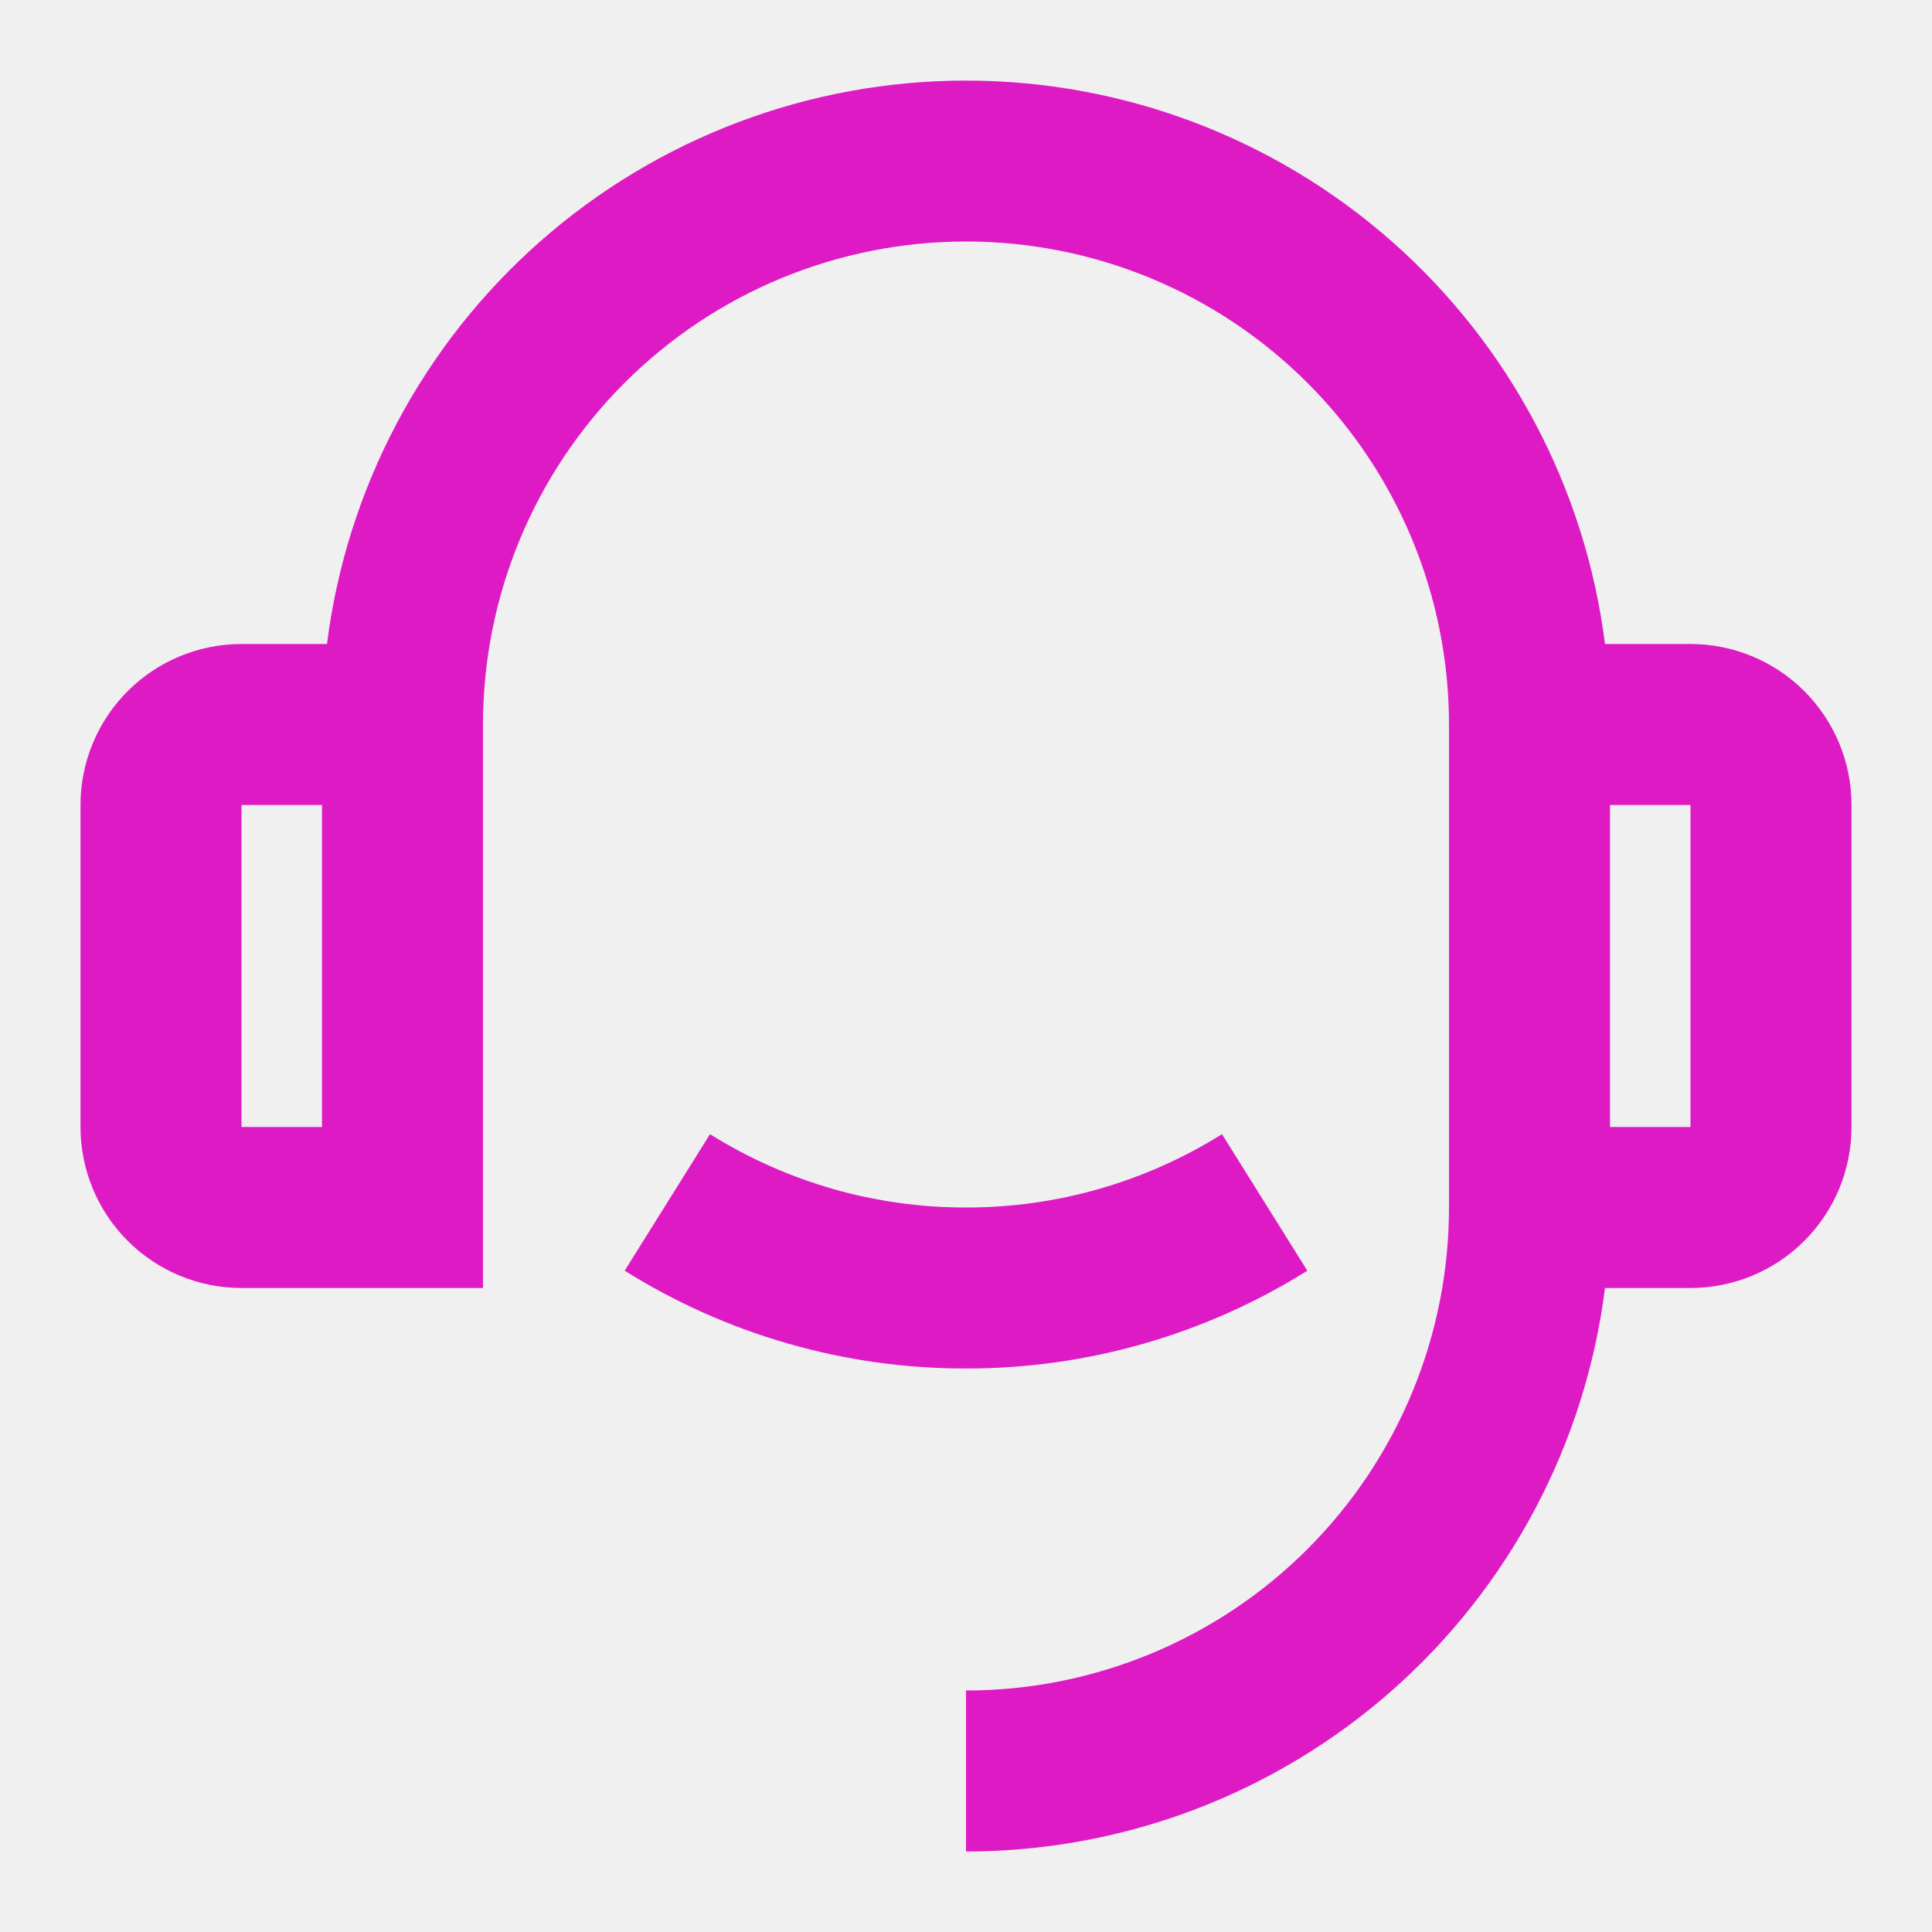
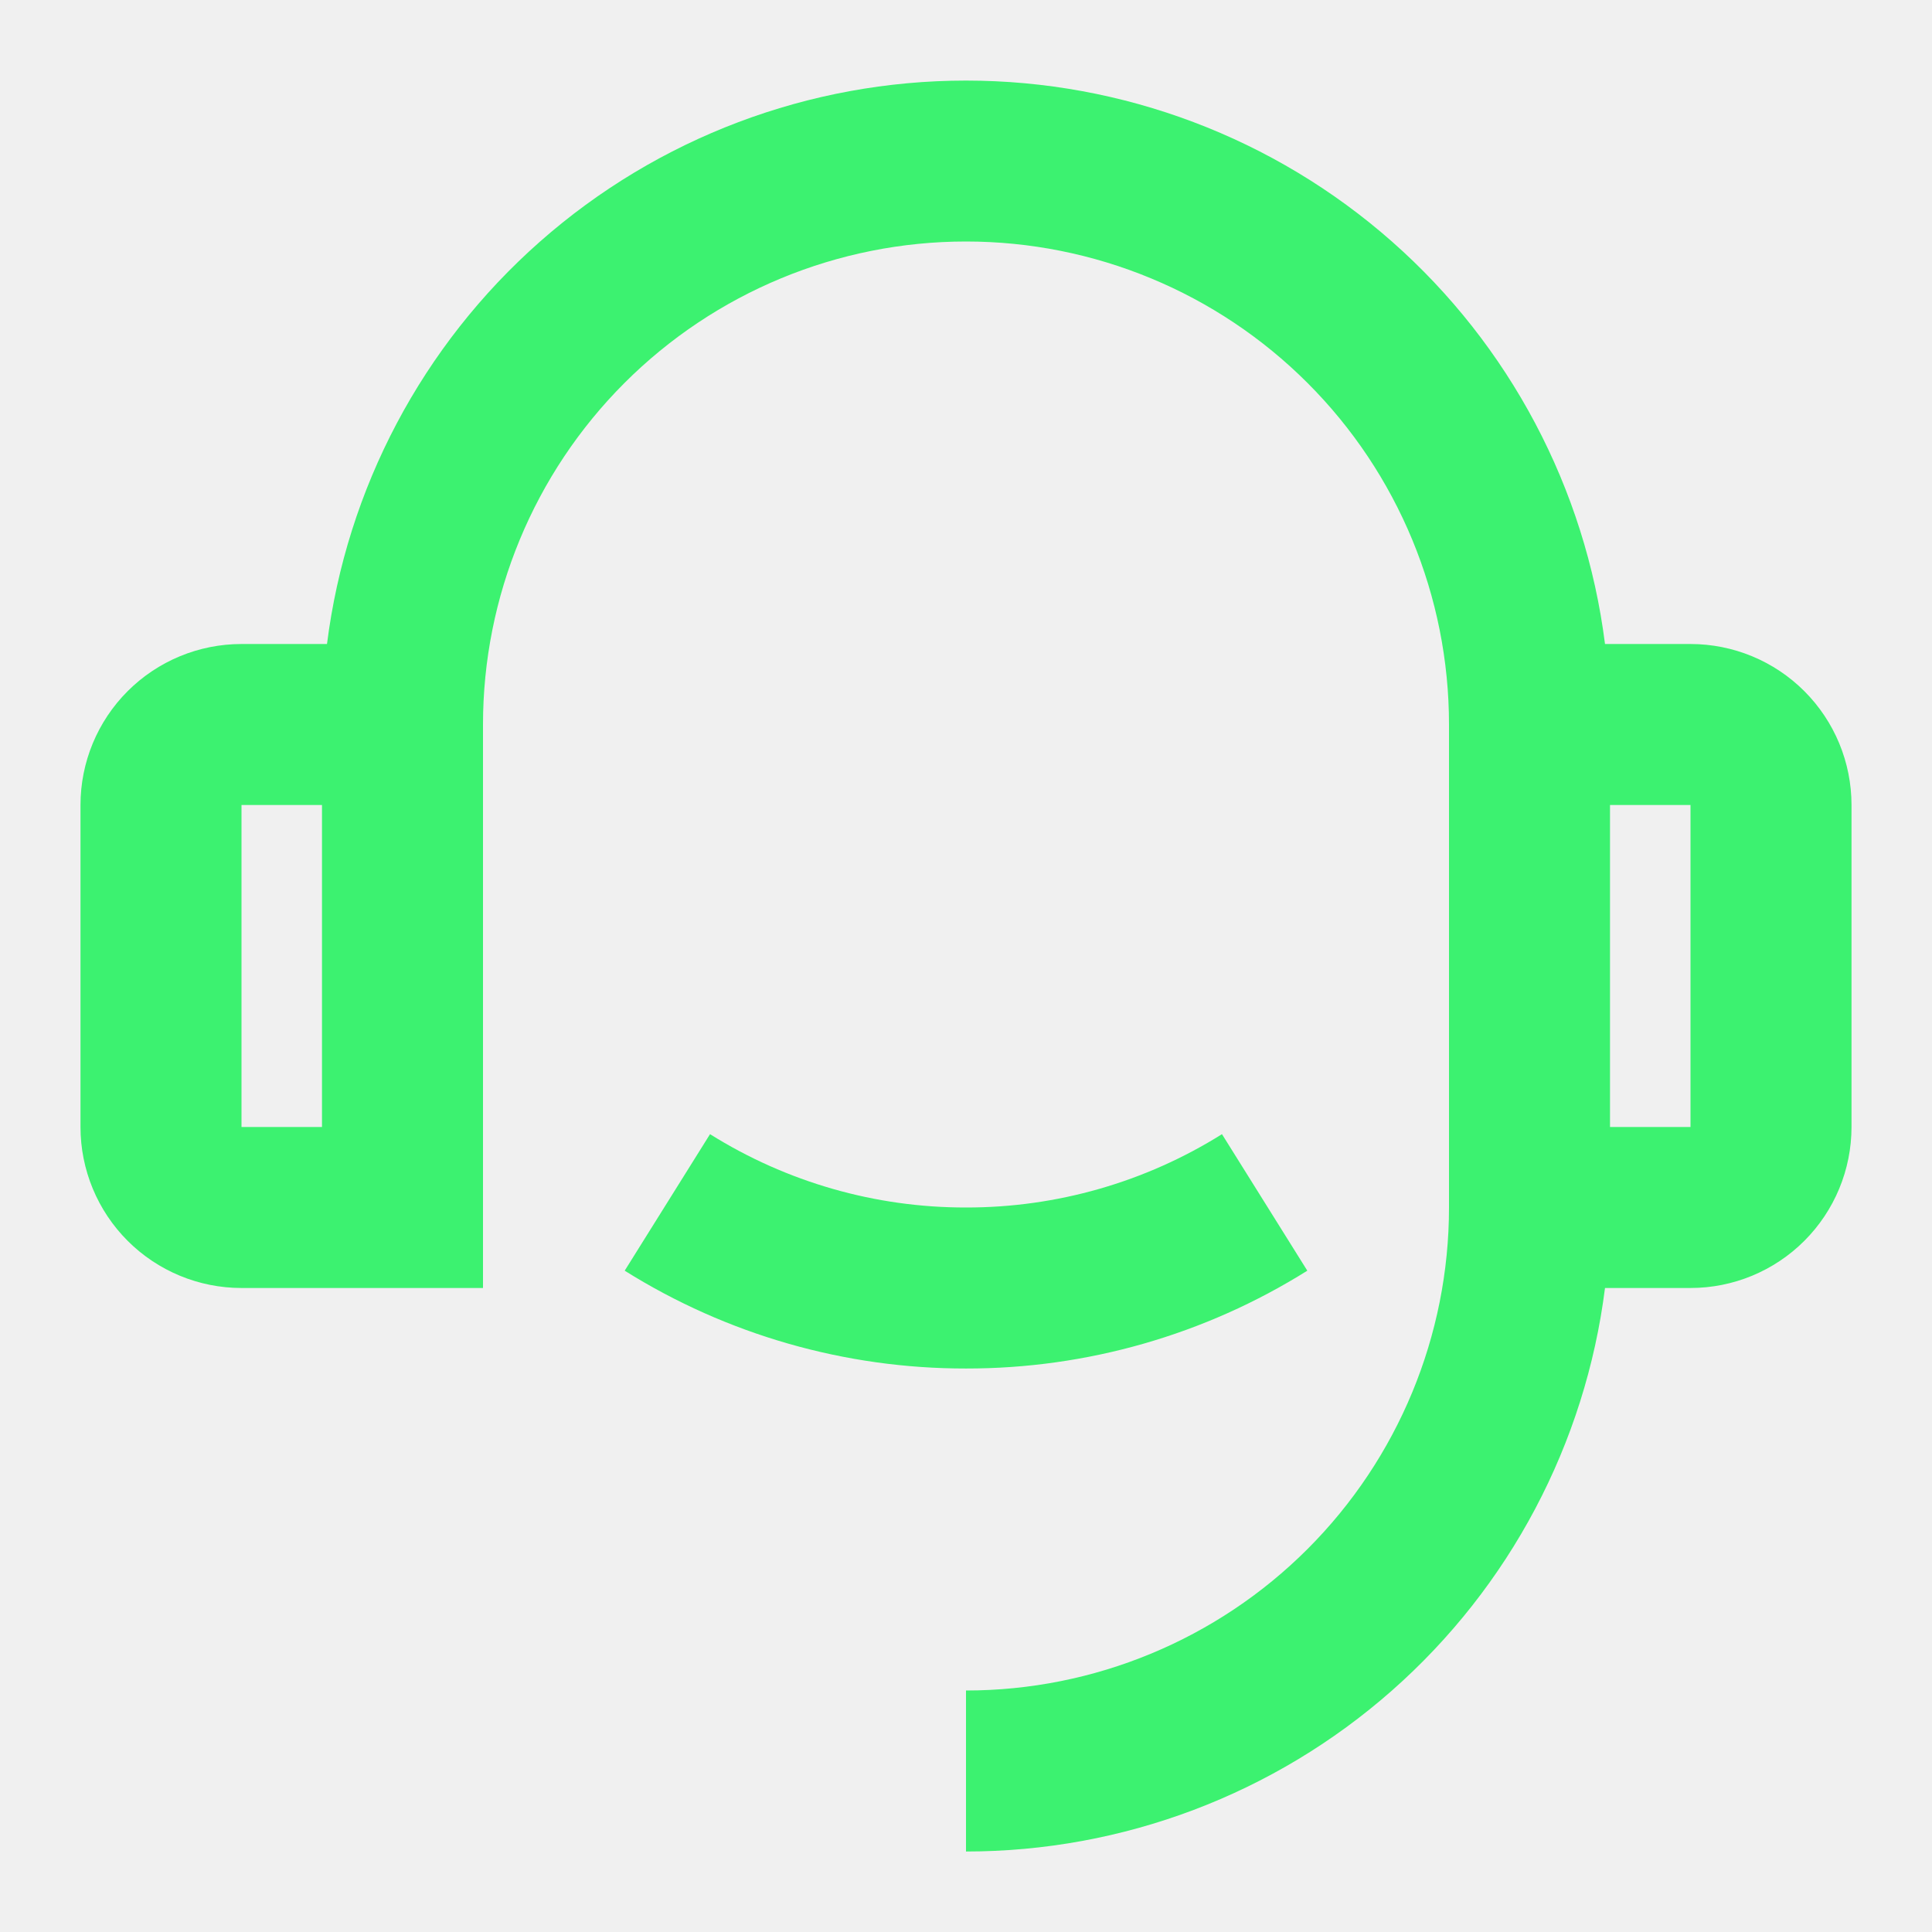
- <svg xmlns="http://www.w3.org/2000/svg" width="90" height="90" viewBox="0 0 90 90" fill="none">
-   <g clip-path="url(#clip0_183_313)">
-     <mask id="mask0_183_313" style="mask-type:luminance" maskUnits="userSpaceOnUse" x="0" y="0" width="90" height="90">
-       <path d="M90 0H0V90H90V0Z" fill="white" />
+ <svg xmlns="http://www.w3.org/2000/svg" width="71" height="71" viewBox="0 0 71 71" fill="none">
+   <g clip-path="url(#clip0_193_123)">
+     <mask id="mask0_193_123" style="mask-type:luminance" maskUnits="userSpaceOnUse" x="0" y="0" width="71" height="71">
+       <path d="M71 0H0V71H71V0Z" fill="white" />
    </mask>
-     <g mask="url(#mask0_183_313)">
-       <path d="M74.767 30H78.75C80.739 30 82.647 30.79 84.053 32.197C85.46 33.603 86.25 35.511 86.25 37.5V52.5C86.25 54.489 85.46 56.397 84.053 57.803C82.647 59.21 80.739 60 78.75 60H74.767C73.853 67.25 70.325 73.917 64.844 78.75C59.363 83.583 52.307 86.25 45 86.25V78.75C50.967 78.75 56.69 76.38 60.91 72.16C65.13 67.94 67.5 62.217 67.5 56.25V33.75C67.5 27.783 65.13 22.06 60.91 17.84C56.69 13.62 50.967 11.25 45 11.25C39.033 11.25 33.31 13.62 29.09 17.84C24.87 22.06 22.5 27.783 22.5 33.75V60H11.25C9.261 60 7.353 59.21 5.947 57.803C4.54 56.397 3.75 54.489 3.75 52.5V37.5C3.75 35.511 4.54 33.603 5.947 32.197C7.353 30.79 9.261 30 11.25 30H15.232C16.148 22.751 19.677 16.085 25.157 11.252C30.638 6.42 37.694 3.754 45 3.754C52.306 3.754 59.362 6.42 64.843 11.252C70.323 16.085 73.853 22.751 74.767 30ZM11.25 37.5V52.5H15V37.5H11.25ZM75 37.5V52.5H78.75V37.5H75ZM29.1 59.194L33.075 52.834C36.649 55.072 40.783 56.257 45 56.25C49.217 56.257 53.351 55.072 56.925 52.834L60.9 59.194C56.135 62.179 50.623 63.759 45 63.75C39.377 63.759 33.865 62.179 29.1 59.194Z" fill="#DE1AC4" />
+     <g mask="url(#mask0_193_123)">
+       <path d="M58.983 23.667H62.125C63.694 23.667 65.199 24.29 66.309 25.4C67.418 26.509 68.042 28.014 68.042 29.583V41.417C68.042 42.986 67.418 44.491 66.309 45.6C65.199 46.71 63.694 47.333 62.125 47.333H58.983C58.262 53.053 55.478 58.312 51.155 62.125C46.831 65.938 41.265 68.042 35.5 68.042V62.125C40.208 62.125 44.722 60.255 48.051 56.926C51.38 53.597 53.25 49.083 53.25 44.375V26.625C53.25 21.917 51.38 17.403 48.051 14.074C44.722 10.745 40.208 8.875 35.5 8.875C30.792 8.875 26.278 10.745 22.949 14.074C19.62 17.403 17.75 21.917 17.75 26.625V47.333H8.875C7.306 47.333 5.801 46.71 4.691 45.6C3.582 44.491 2.958 42.986 2.958 41.417V29.583C2.958 28.014 3.582 26.509 4.691 25.4C5.801 24.29 7.306 23.667 8.875 23.667H12.017C12.739 17.948 15.523 12.689 19.846 8.877C24.17 5.065 29.736 2.961 35.5 2.961C41.264 2.961 46.83 5.065 51.154 8.877C55.477 12.689 58.261 17.948 58.983 23.667ZM8.875 29.583V41.417H11.833V29.583H8.875ZM59.167 29.583V41.417H62.125V29.583H59.167ZM22.957 46.697L26.093 41.68C28.912 43.446 32.173 44.38 35.5 44.375C38.827 44.38 42.088 43.446 44.907 41.68L48.043 46.697C44.284 49.052 39.936 50.298 35.5 50.292C31.064 50.298 26.716 49.052 22.957 46.697Z" fill="#3CF270" />
    </g>
  </g>
  <defs>
-     <clipPath id="clip0_183_313">
-       <rect width="90" height="90" fill="white" />
+     <clipPath id="clip0_193_123">
+       <rect width="71" height="71" fill="white" />
    </clipPath>
  </defs>
</svg>
